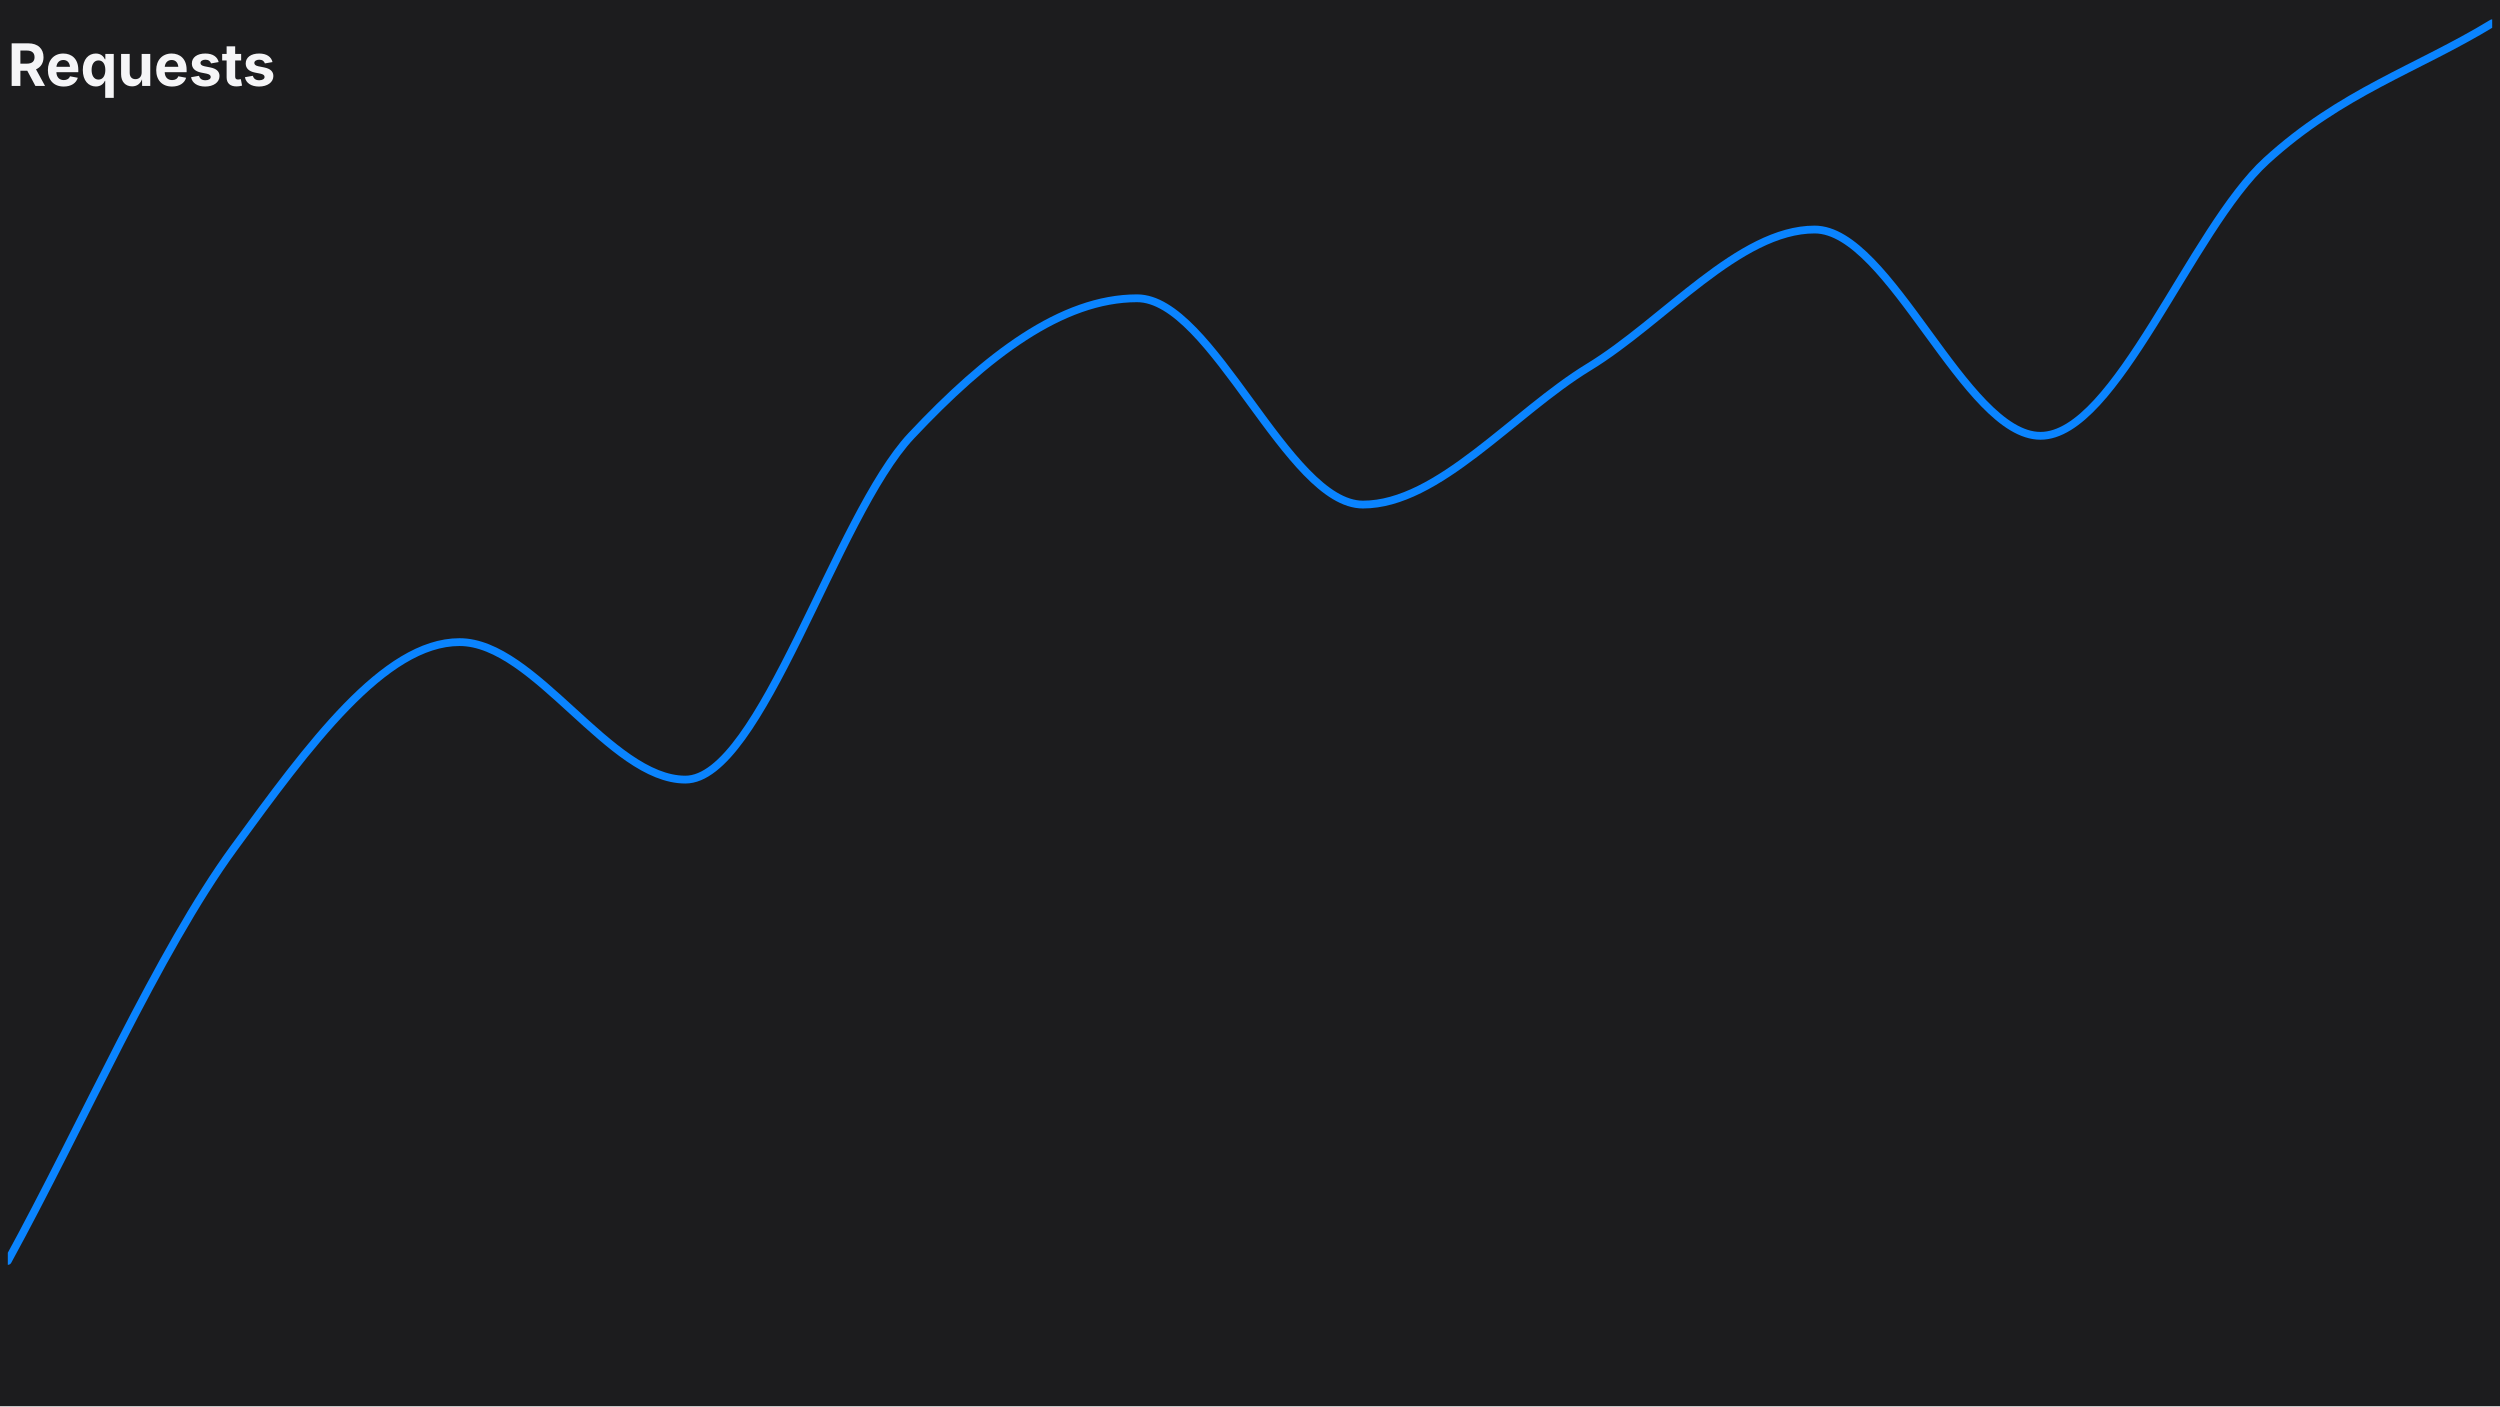
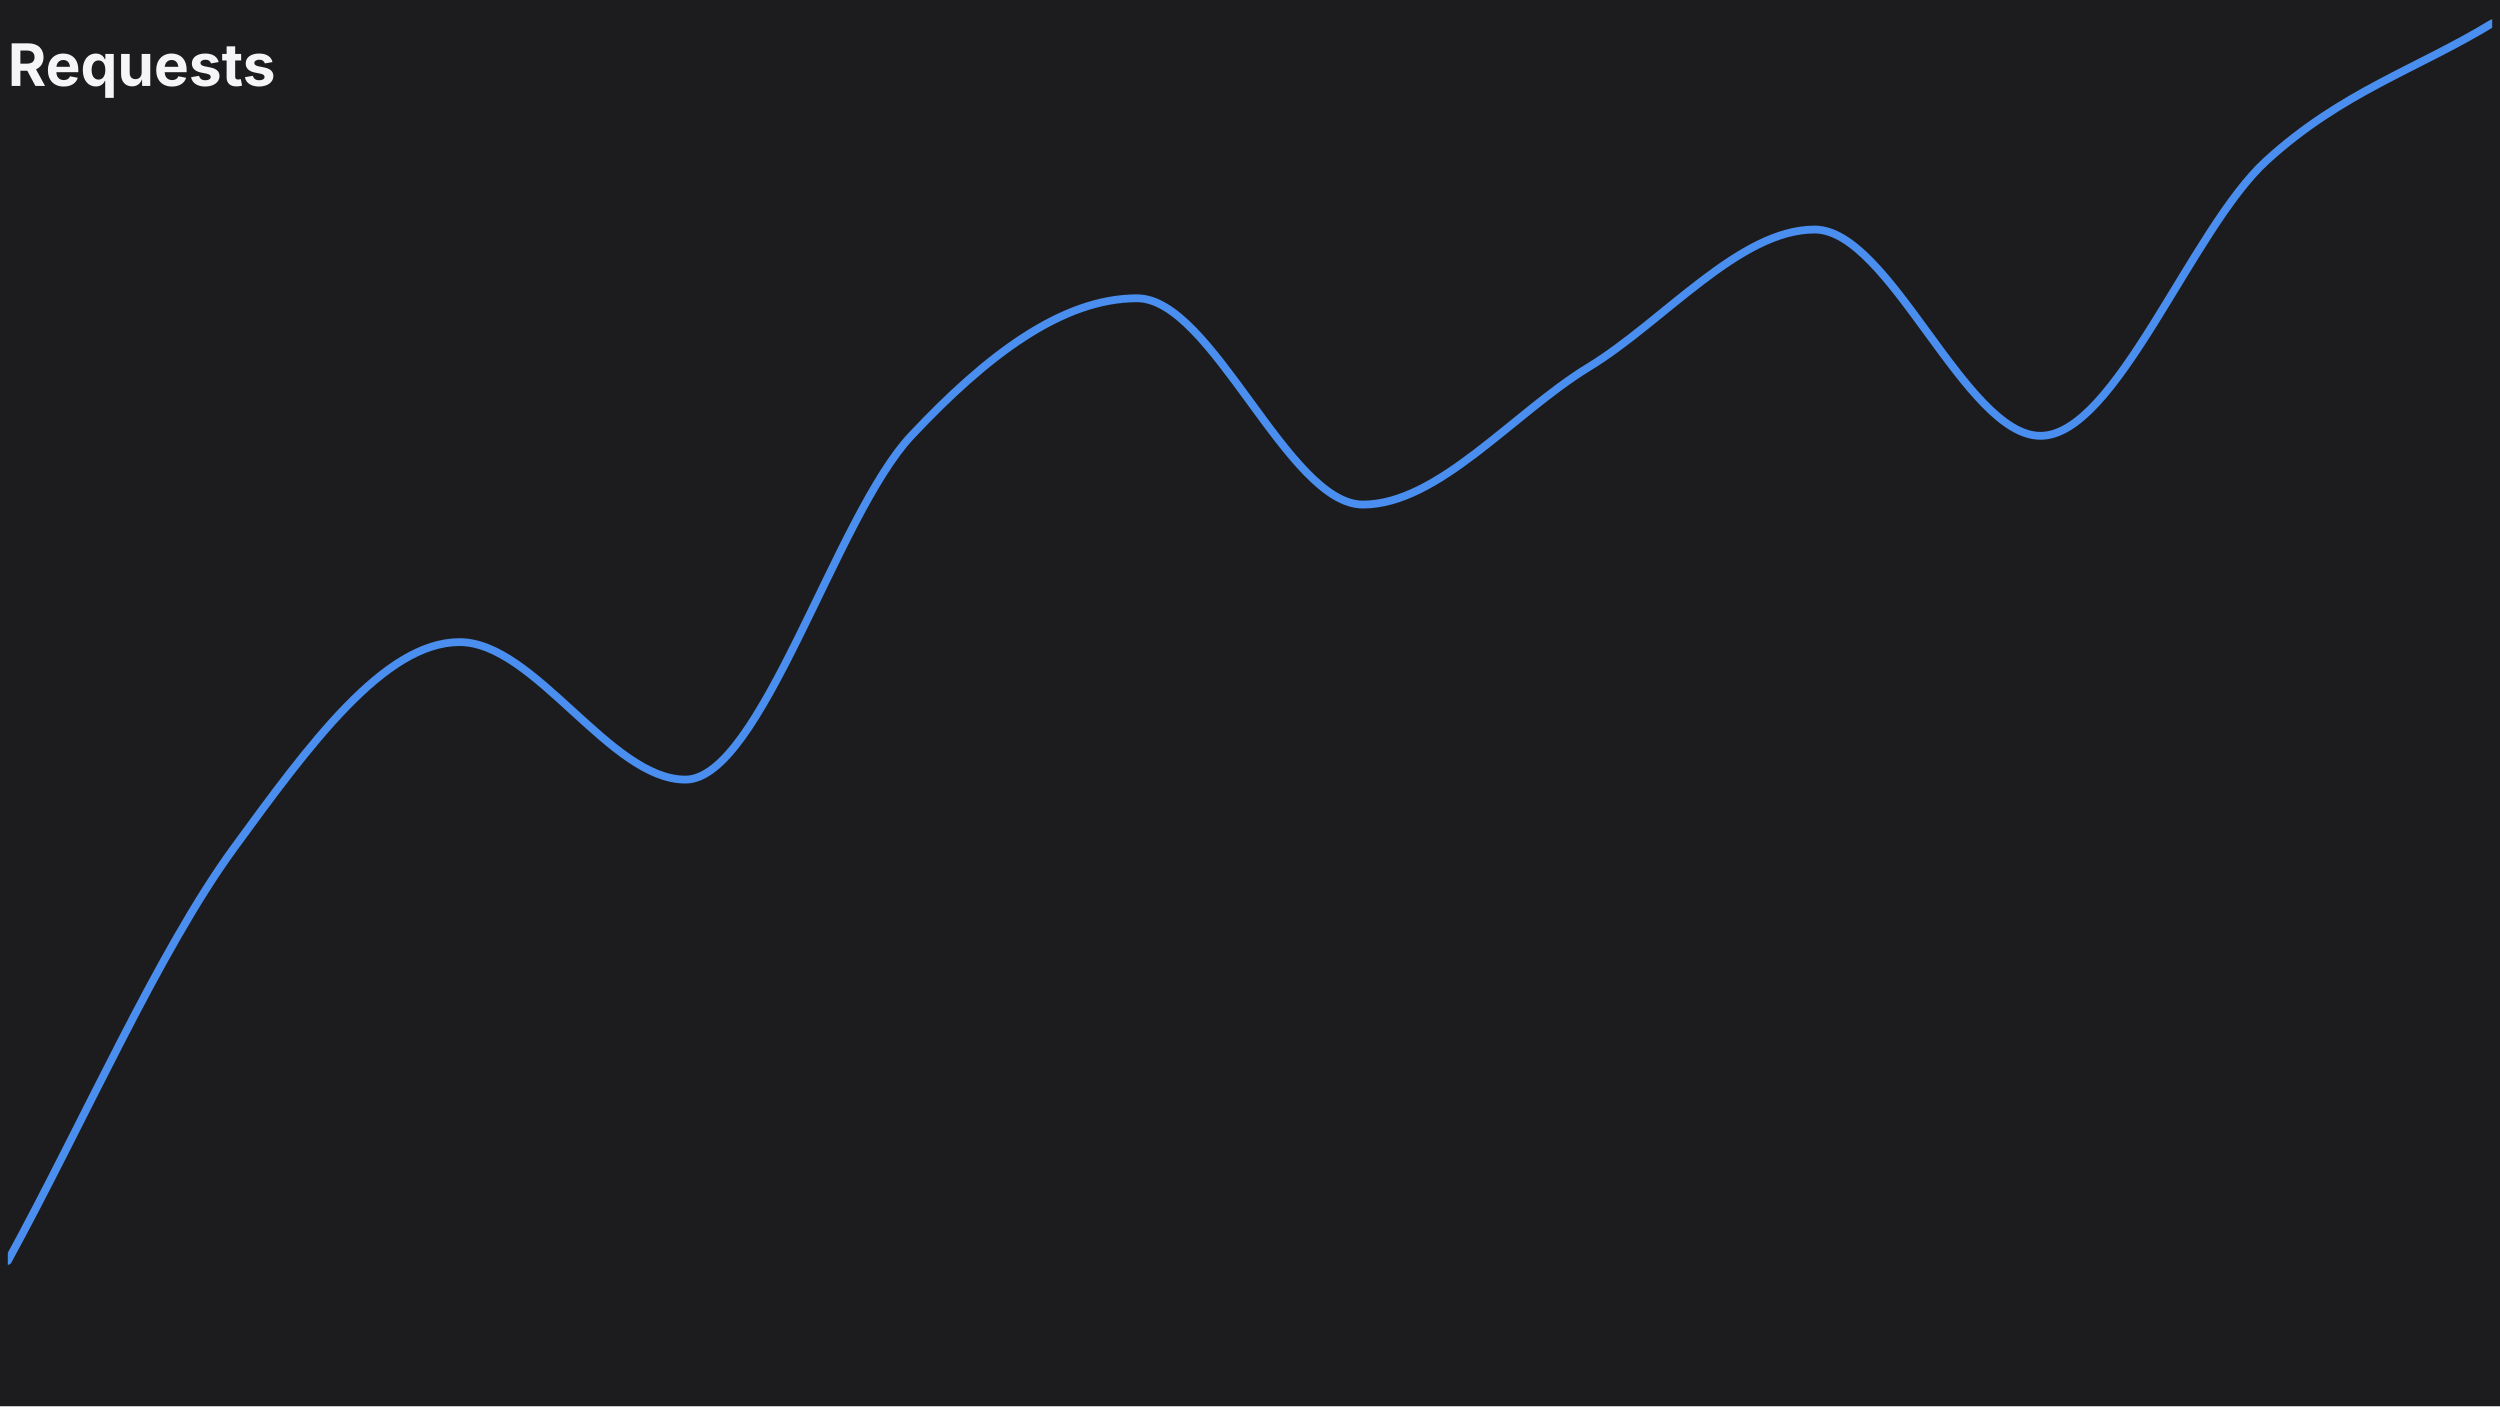
- <svg xmlns="http://www.w3.org/2000/svg" width="640" height="360" viewBox="0 0 640 360" role="img" aria-label="Requests rise from 1,200 to 3,000, with dips in April and August." class="ck-chart" data-ck-type="sparkline" data-ck-id="ck1eslrpv" style="color-scheme:dark;font-family:Inter, sans-serif;font-variant-numeric:tabular-nums;font-feature-settings:'tnum';--ck-font-family:Inter, sans-serif">
+ <svg xmlns="http://www.w3.org/2000/svg" width="640" height="360" viewBox="0 0 640 360" role="img" aria-label="Requests rise from 1,200 to 3,000, with dips in April and August." class="ck-chart" data-ck-type="sparkline" data-ck-id="ck1eslrpv" data-ck-yscale="1000,3022.47,358,2" style="color-scheme:dark;font-family:Inter, sans-serif;font-variant-numeric:tabular-nums;font-feature-settings:'tnum';--ck-font-family:Inter, sans-serif">
  <rect width="100%" height="100%" fill="#1c1c1e" data-ck-card="1" />
  <rect width="100%" height="100%" fill="transparent" />
  <text x="2" y="22" fill="#f5f5f7" font-size="15" font-weight="650">Requests</text>
  <defs>
    <clipPath id="ck1eslrpvon88wa">
      <rect x="2" y="2" width="636" height="356" />
    </clipPath>
    <linearGradient id="ck1eslrpv-g0" x1="0" y1="0" x2="0" y2="1">
-       <stop offset="0%" stop-color="#0a84ff" stop-opacity="0.22" />
-       <stop offset="62%" stop-color="#0a84ff" stop-opacity="calc(0.22 * 0.35)" />
-       <stop offset="100%" stop-color="#0a84ff" stop-opacity="0" />
+       <stop offset="0%" stop-color="#4a8ff0" stop-opacity="0.22" />
+       <stop offset="62%" stop-color="#4a8ff0" stop-opacity="calc(0.22 * 0.35)" />
+       <stop offset="100%" stop-color="#4a8ff0" stop-opacity="0" />
    </linearGradient>
  </defs>
  <g clip-path="url(#ck1eslrpvon88wa)">
-     <path d="M 2 322.8 C 21.27 287.59, 40.55 243.59, 59.82 217.18 C 79.09 190.78, 98.36 164.38, 117.64 164.38 C 136.91 164.38, 156.18 199.58, 175.45 199.58 C 194.73 199.58, 214 132.1, 233.27 111.57 C 252.55 91.03, 271.82 76.36, 291.09 76.36 C 310.36 76.36, 329.64 129.17, 348.91 129.17 C 368.18 129.17, 387.45 105.7, 406.73 93.97 C 426 82.23, 445.27 58.76, 464.55 58.76 C 483.82 58.76, 503.09 111.57, 522.36 111.57 C 541.64 111.57, 560.91 58.76, 580.18 41.16 C 599.45 23.56, 618.73 17.69, 638 5.96" fill="none" stroke="#0a84ff" stroke-linejoin="round" stroke-linecap="round" stroke-width="2" />
-     <circle cx="2" cy="322.8" r="3" fill="#0a84ff" style="display:none" />
-     <circle cx="59.82" cy="217.18" r="3" fill="#0a84ff" style="display:none" />
-     <circle cx="117.64" cy="164.38" r="3" fill="#0a84ff" style="display:none" />
-     <circle cx="175.45" cy="199.58" r="3" fill="#0a84ff" style="display:none" />
-     <circle cx="233.27" cy="111.57" r="3" fill="#0a84ff" style="display:none" />
-     <circle cx="291.09" cy="76.36" r="3" fill="#0a84ff" style="display:none" />
-     <circle cx="348.91" cy="129.17" r="3" fill="#0a84ff" style="display:none" />
-     <circle cx="406.73" cy="93.97" r="3" fill="#0a84ff" style="display:none" />
-     <circle cx="464.55" cy="58.76" r="3" fill="#0a84ff" style="display:none" />
-     <circle cx="522.36" cy="111.57" r="3" fill="#0a84ff" style="display:none" />
-     <circle cx="580.18" cy="41.16" r="3" fill="#0a84ff" style="display:none" />
-     <circle cx="638" cy="5.96" r="3" fill="#0a84ff" style="display:none" />
+     <path d="M 2 322.8 C 21.27 287.59, 40.55 243.59, 59.82 217.18 C 79.09 190.78, 98.36 164.38, 117.64 164.38 C 136.91 164.38, 156.18 199.58, 175.45 199.58 C 194.73 199.58, 214 132.1, 233.27 111.57 C 252.55 91.03, 271.82 76.36, 291.09 76.36 C 310.36 76.36, 329.64 129.17, 348.91 129.17 C 368.18 129.17, 387.45 105.7, 406.73 93.97 C 426 82.23, 445.27 58.76, 464.55 58.76 C 483.82 58.76, 503.09 111.57, 522.36 111.57 C 541.64 111.57, 560.91 58.76, 580.18 41.16 C 599.45 23.56, 618.73 17.69, 638 5.96" fill="none" stroke="#4a8ff0" stroke-linejoin="round" stroke-linecap="round" stroke-width="2" data-ck-key="l:value" data-ck-samples="1200 1800 2100 1900 2400 2600 2300 2500 2700 2400 2800 3000" data-ck-xk="0 1 2 3 4 5 6 7 8 9 10 11" />
+     <circle cx="2" cy="322.8" r="3" fill="#4a8ff0" style="display:none" data-ck-key="p:value:0" data-ck-value="1200" />
+     <circle cx="59.82" cy="217.18" r="3" fill="#4a8ff0" style="display:none" data-ck-key="p:value:1" data-ck-value="1800" />
+     <circle cx="117.64" cy="164.38" r="3" fill="#4a8ff0" style="display:none" data-ck-key="p:value:2" data-ck-value="2100" />
+     <circle cx="175.45" cy="199.58" r="3" fill="#4a8ff0" style="display:none" data-ck-key="p:value:3" data-ck-value="1900" />
+     <circle cx="233.27" cy="111.57" r="3" fill="#4a8ff0" style="display:none" data-ck-key="p:value:4" data-ck-value="2400" />
+     <circle cx="291.09" cy="76.36" r="3" fill="#4a8ff0" style="display:none" data-ck-key="p:value:5" data-ck-value="2600" />
+     <circle cx="348.91" cy="129.17" r="3" fill="#4a8ff0" style="display:none" data-ck-key="p:value:6" data-ck-value="2300" />
+     <circle cx="406.73" cy="93.97" r="3" fill="#4a8ff0" style="display:none" data-ck-key="p:value:7" data-ck-value="2500" />
+     <circle cx="464.55" cy="58.76" r="3" fill="#4a8ff0" style="display:none" data-ck-key="p:value:8" data-ck-value="2700" />
+     <circle cx="522.36" cy="111.57" r="3" fill="#4a8ff0" style="display:none" data-ck-key="p:value:9" data-ck-value="2400" />
+     <circle cx="580.18" cy="41.16" r="3" fill="#4a8ff0" style="display:none" data-ck-key="p:value:10" data-ck-value="2800" />
+     <circle cx="638" cy="5.96" r="3" fill="#4a8ff0" style="display:none" data-ck-key="p:value:11" data-ck-value="3000" />
  </g>
</svg>
